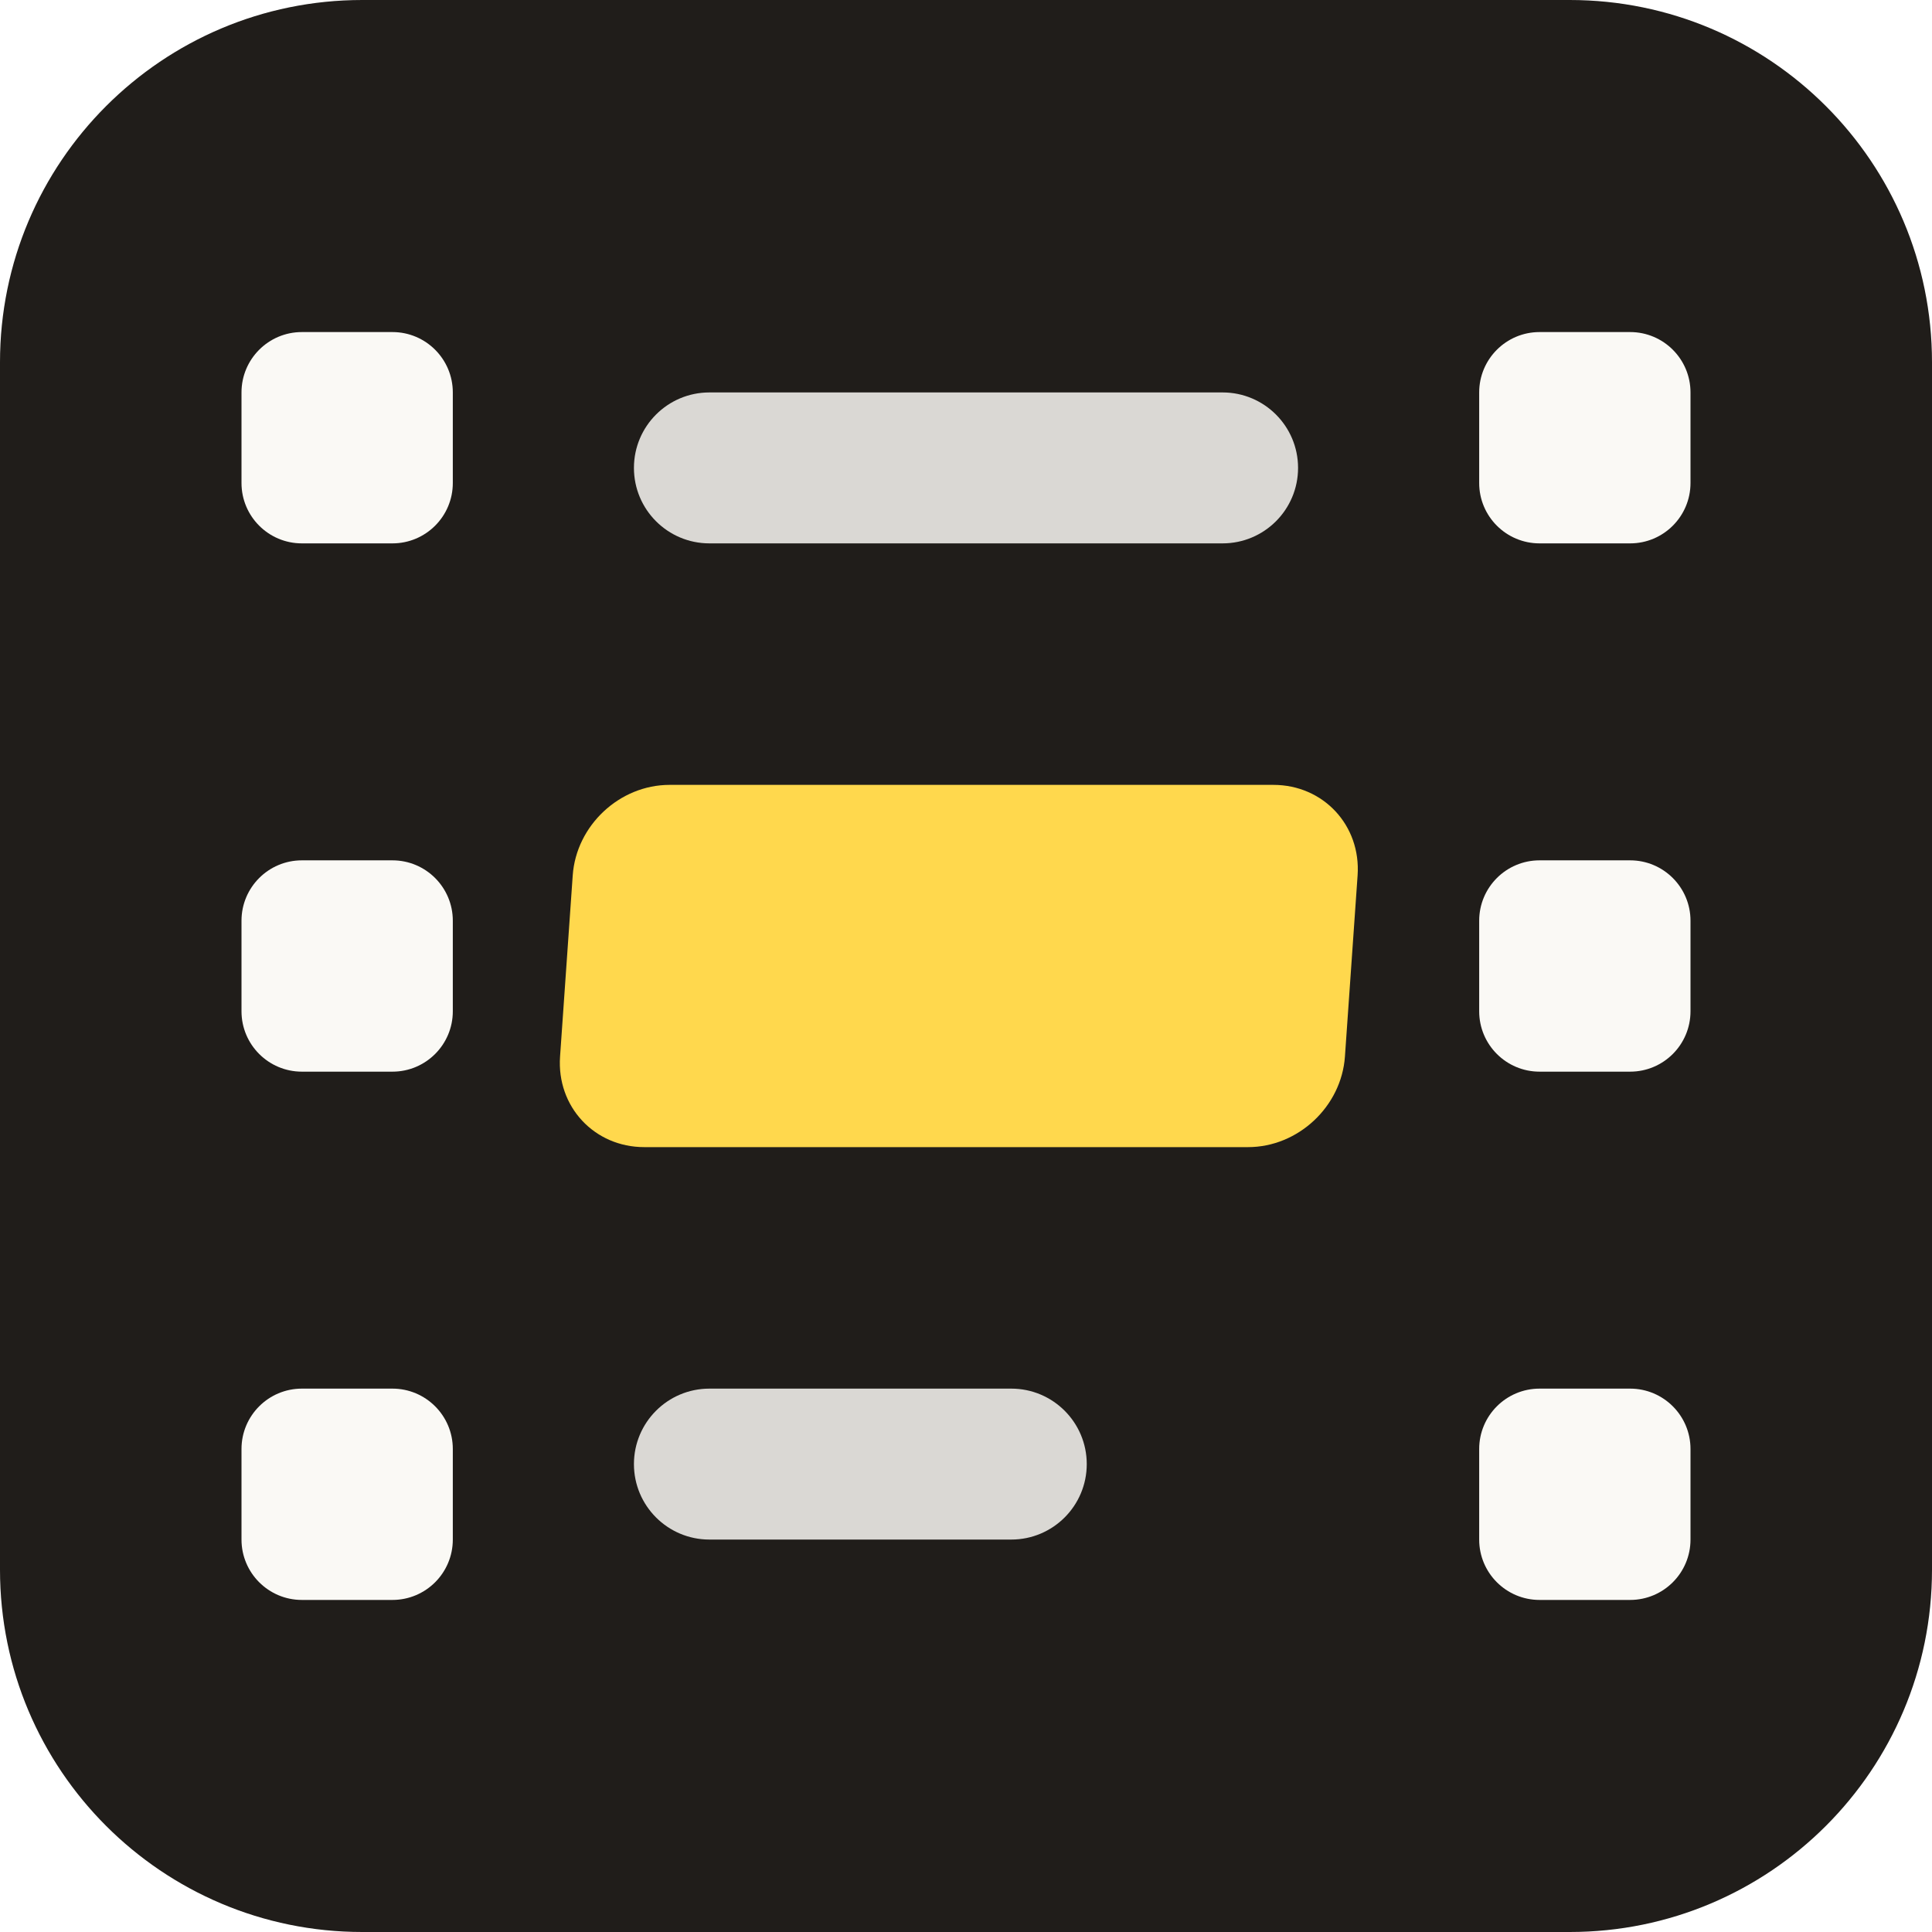
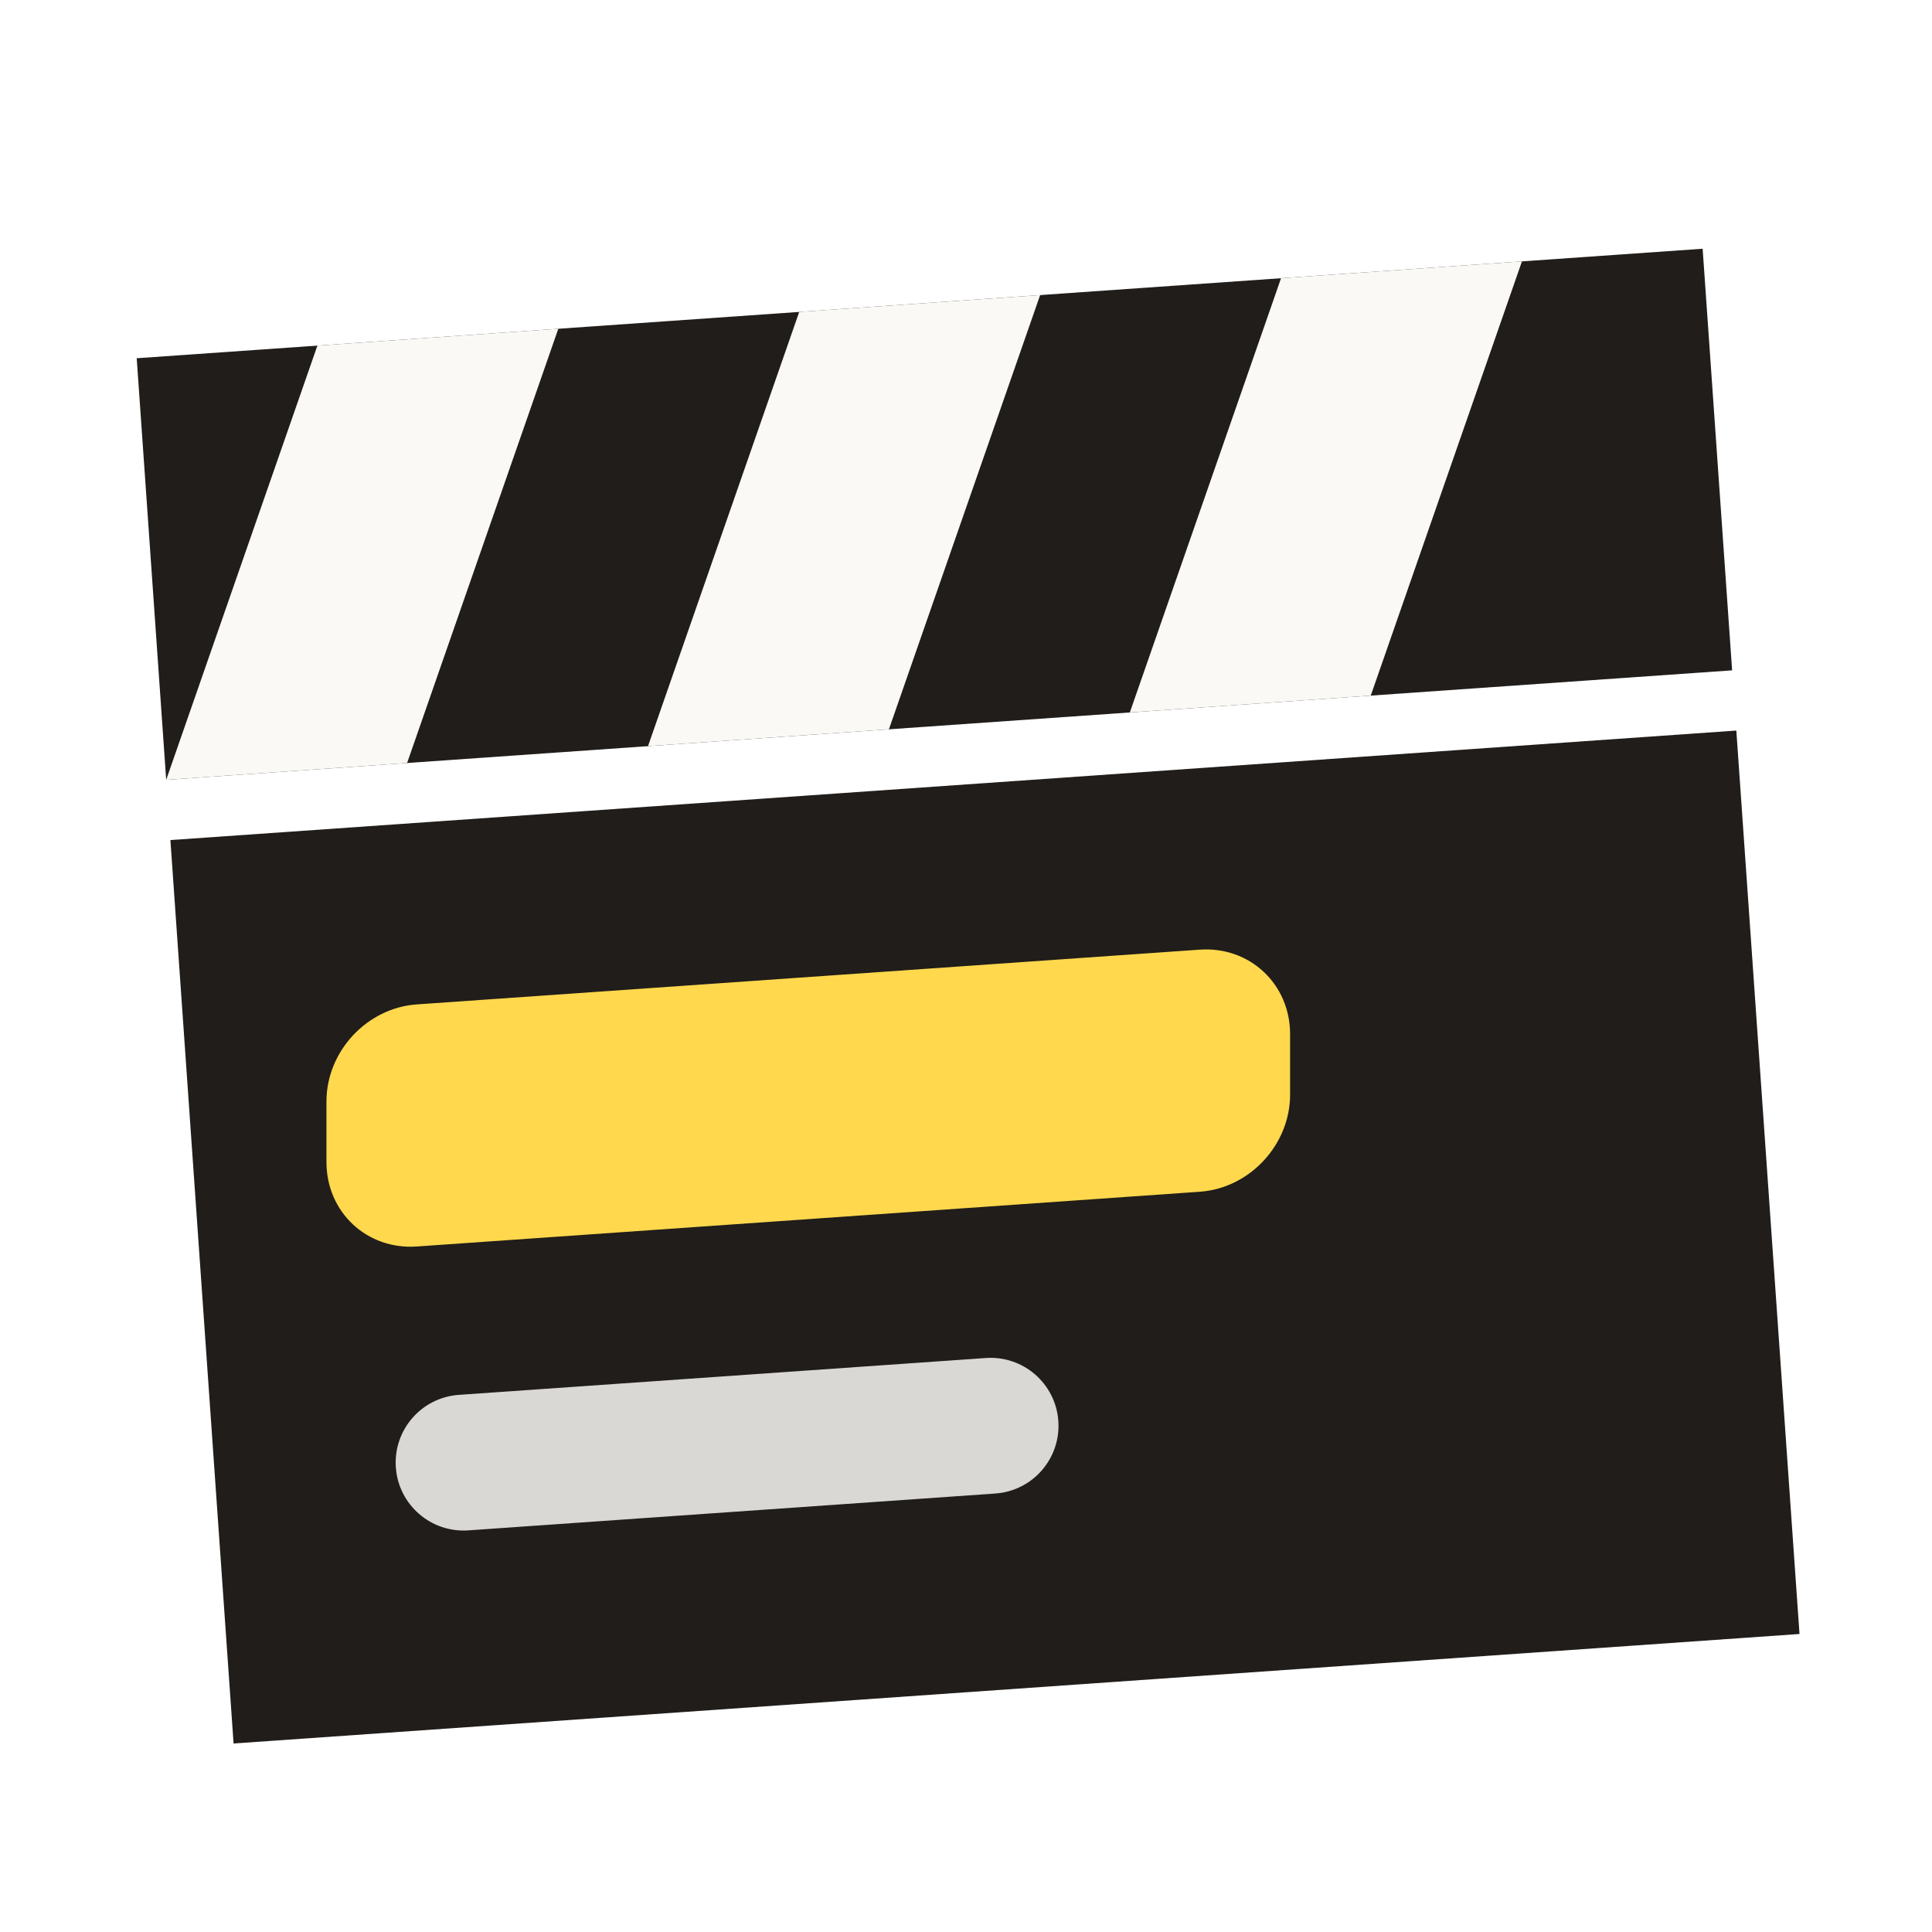
<svg xmlns="http://www.w3.org/2000/svg" viewBox="0 0 64 64">
-   <rect width="64" height="64" rx="12" fill="#201d1a" />
-   <g fill="#faf9f5">
-     <rect x="8" y="11" width="7" height="7" rx="2" />
-     <rect x="8" y="28.5" width="7" height="7" rx="2" />
-     <rect x="8" y="46" width="7" height="7" rx="2" />
-     <rect x="49" y="11" width="7" height="7" rx="2" />
-     <rect x="49" y="28.5" width="7" height="7" rx="2" />
-     <rect x="49" y="46" width="7" height="7" rx="2" />
-     <rect x="21" y="13" width="22" height="5" rx="2.5" opacity="0.85" />
-     <rect x="21" y="46" width="15" height="5" rx="2.5" opacity="0.85" />
+   <g transform="rotate(-4 32 32)">
+     <path d="M6 10 L58 10 L58 24 L6 24 Z" fill="#201d1a" />
+     <g fill="#faf9f5">
+       <path d="M12 10 L20 10 L14 24 L6 24 Z" />
+       <path d="M28 10 L36 10 L30 24 L22 24 Z" />
+       <path d="M44 10 L52 10 L46 24 L38 24 Z" />
+     </g>
+     <rect x="6" y="26" width="52" height="30" fill="#201d1a" />
+     <rect x="12" y="32" width="32" height="8" rx="3" fill="#ffd84d" transform="skewX(-4) translate(1 0)" />
+     <rect x="12" y="45" width="22" height="4.5" rx="2.25" fill="#faf9f5" opacity="0.85" />
  </g>
-   <rect x="19" y="26" width="26" height="12" rx="3" fill="#ffd84d" transform="skewX(-4) translate(2 0)" />
</svg>
